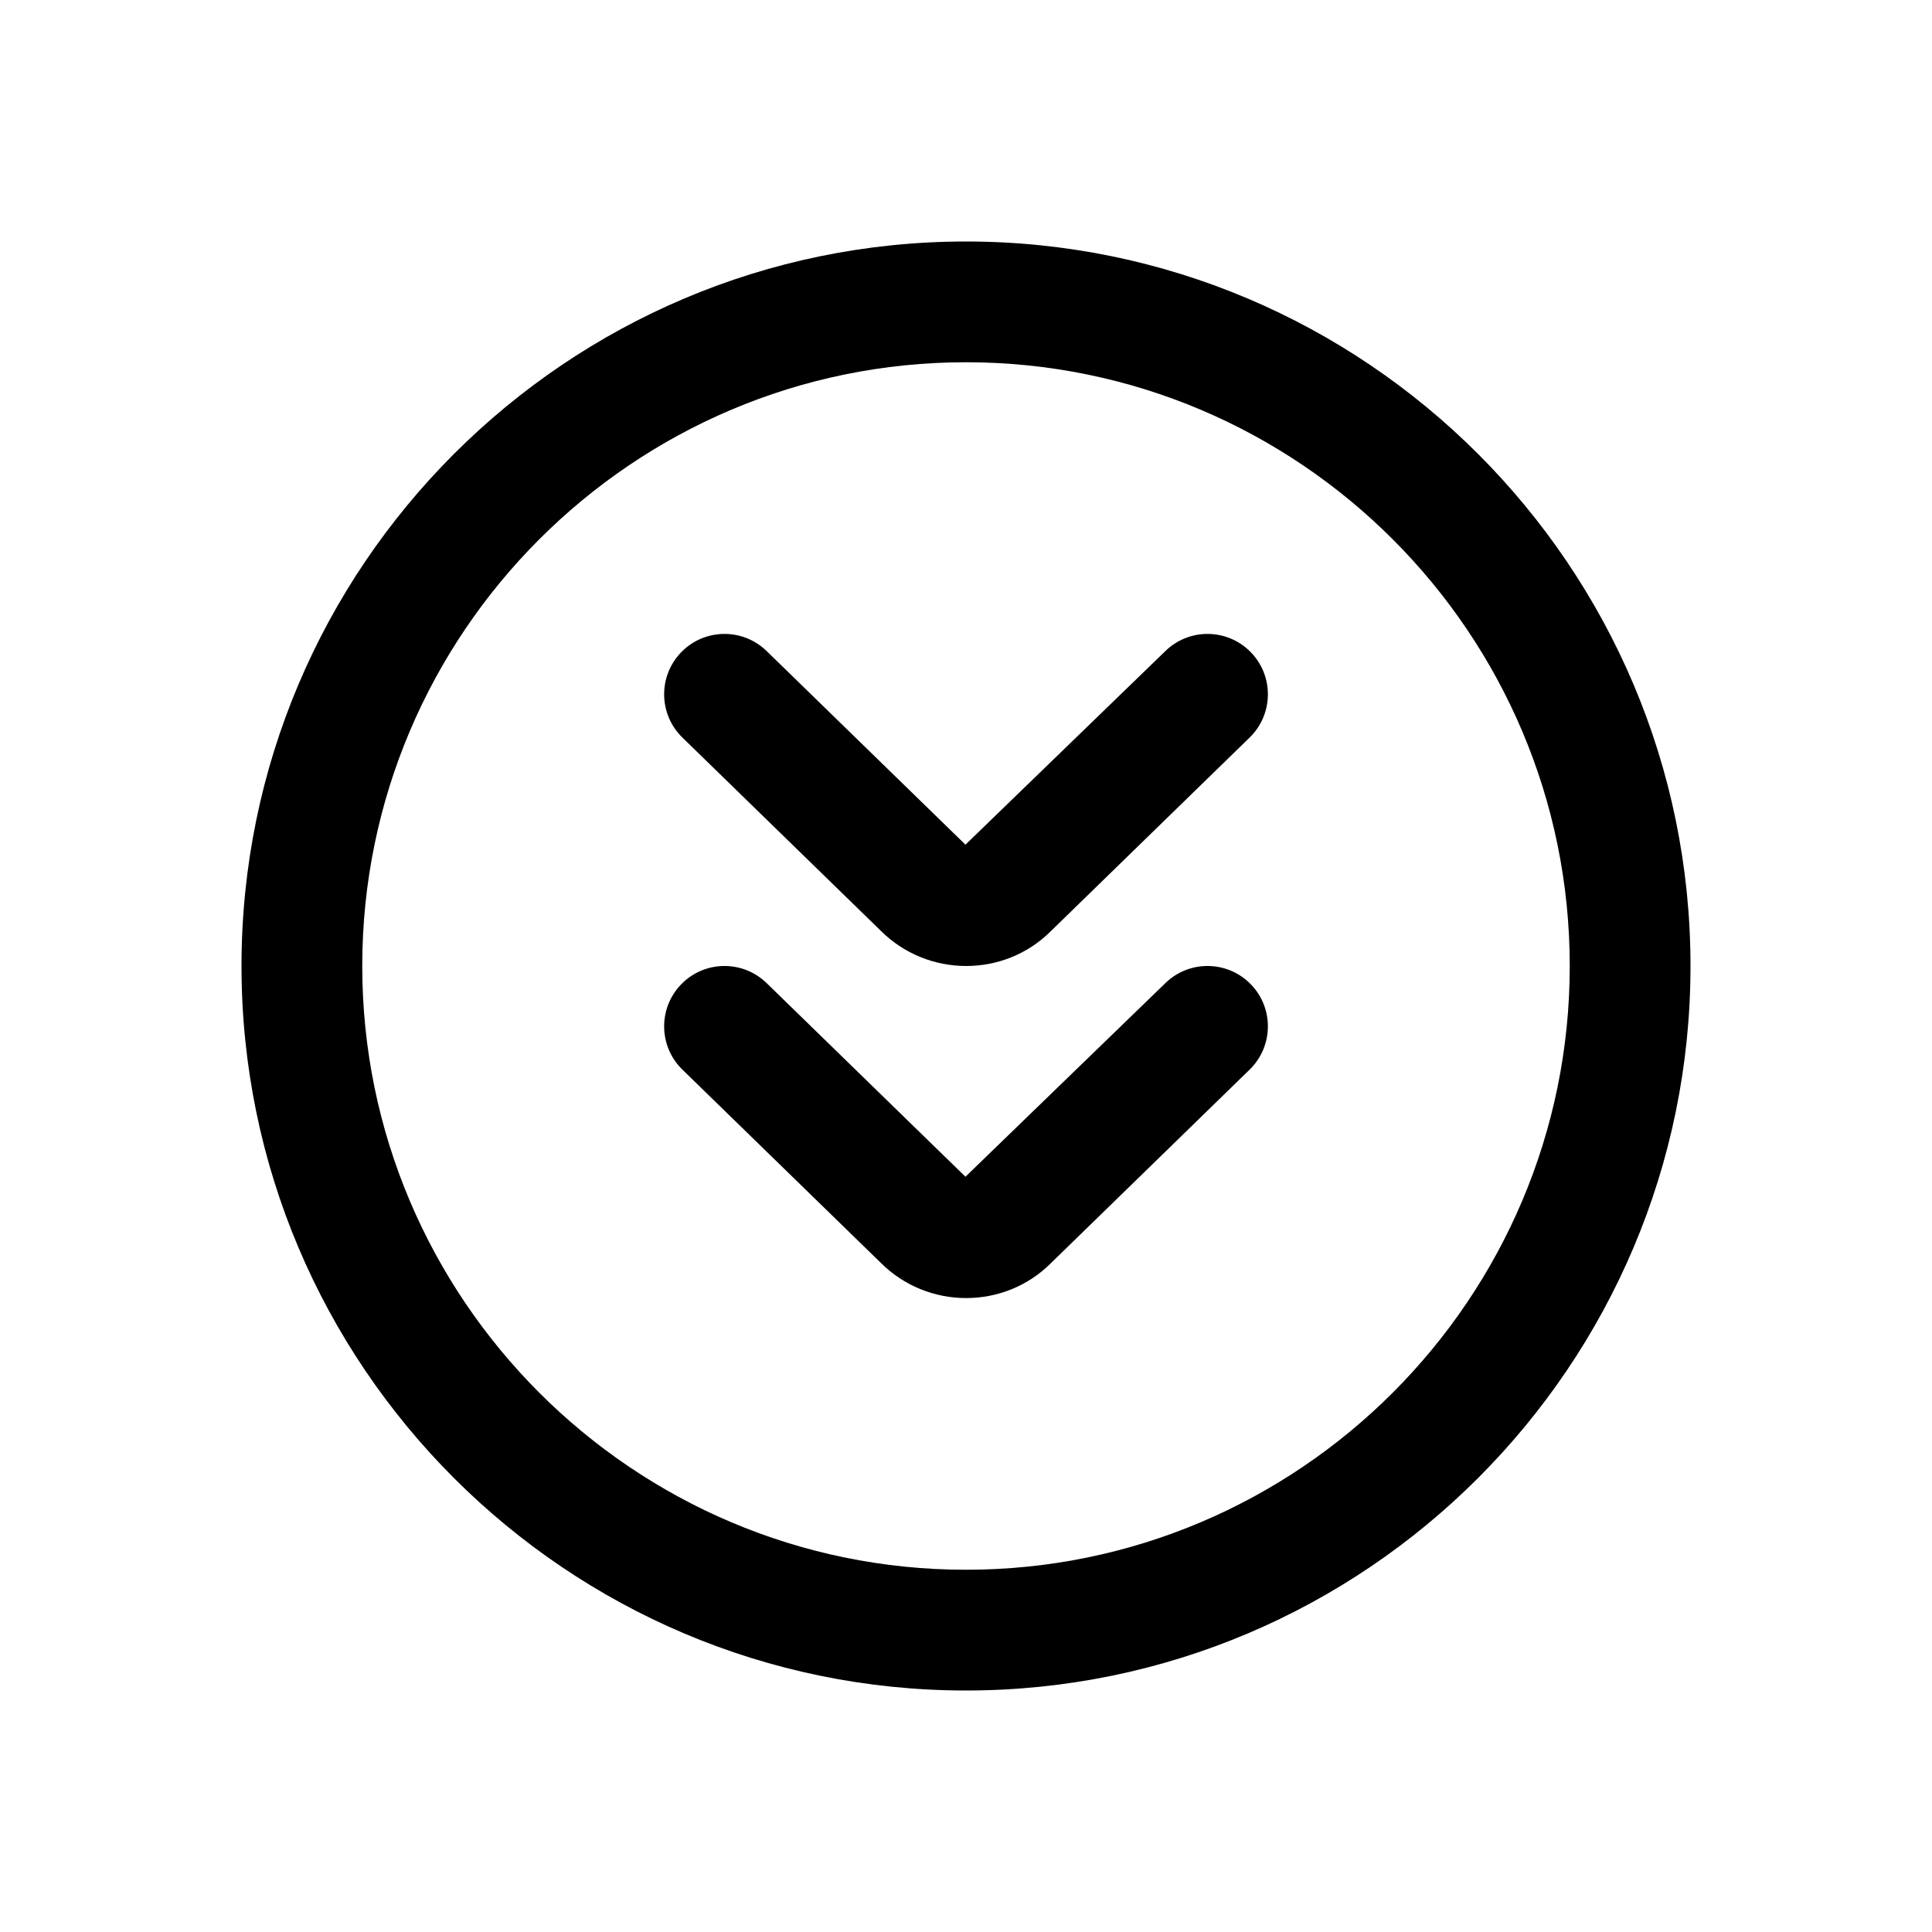
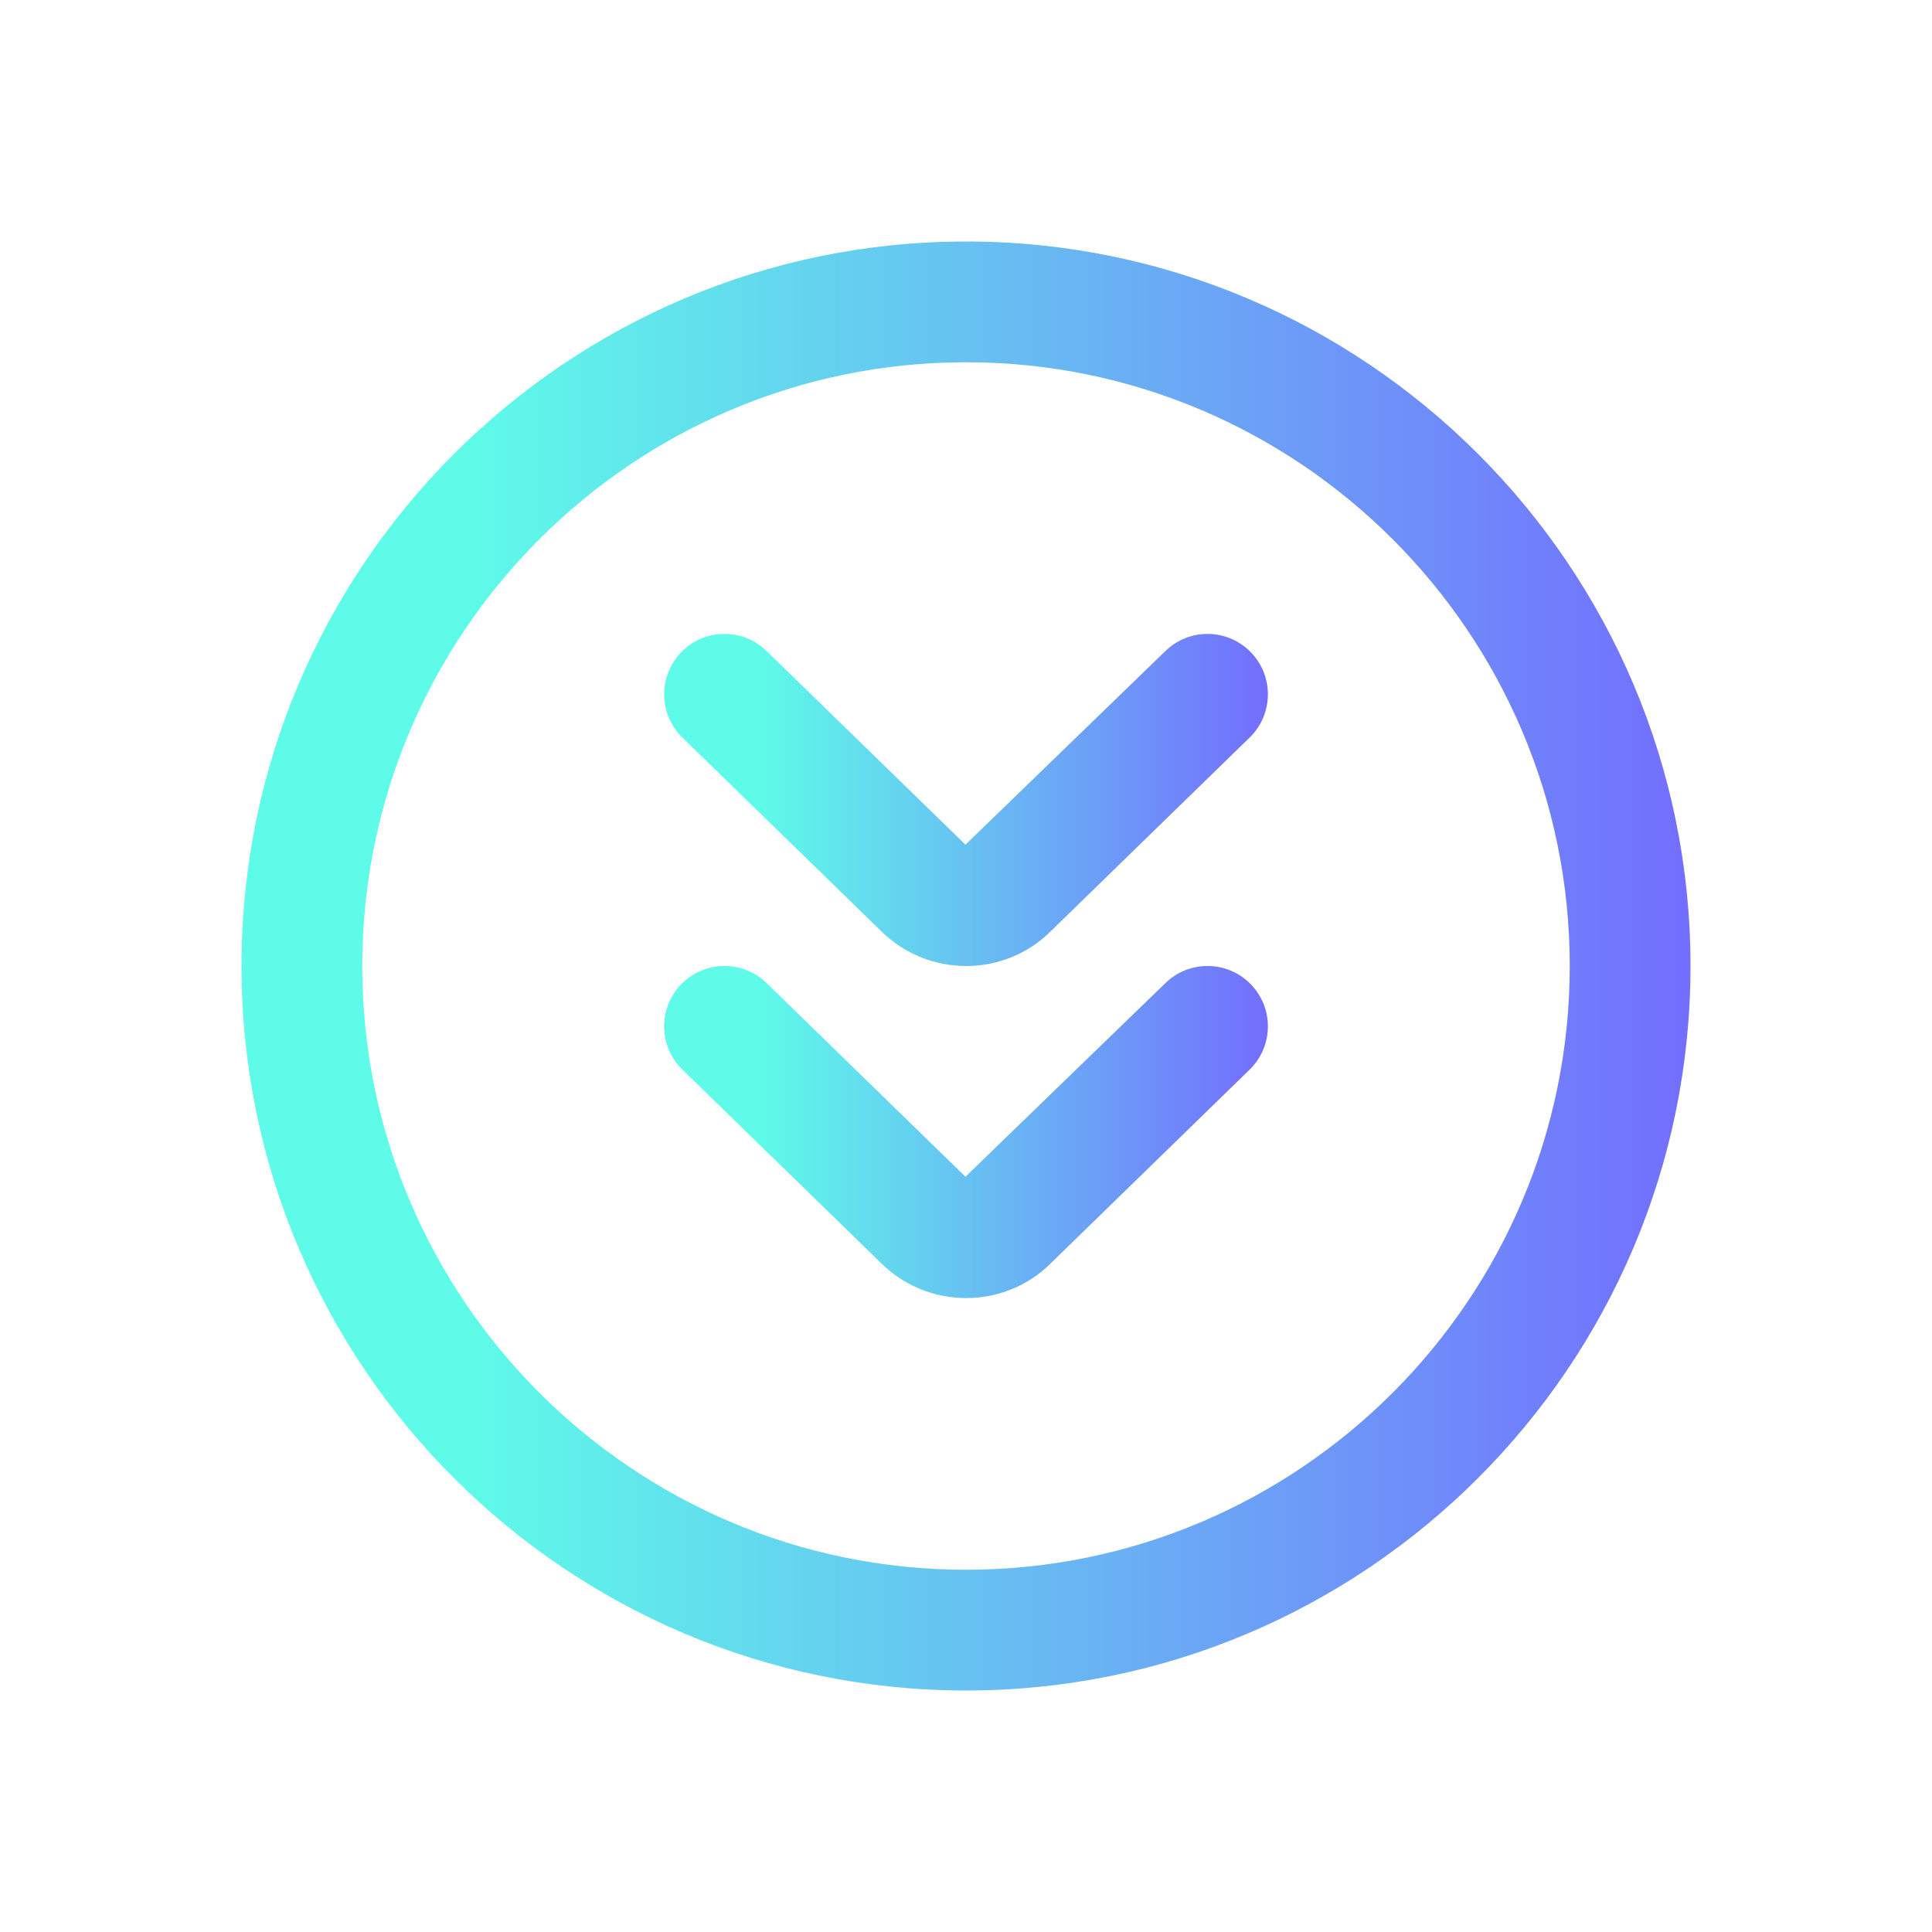
<svg xmlns="http://www.w3.org/2000/svg" id="Layer" enable-background="new 0 0 64 64" height="512" viewBox="0 0 64 64" width="512">
-   <path class="circle" d="m32 56c13.233 0 24-10.766 24-24s-10.767-24-24-24-24 10.766-24 24 10.767 24 24 24zm0-44c11.028 0 20 8.972 20 20s-8.972 20-20 20-20-8.972-20-20 8.972-20 20-20z" />
-   <path class="arrow" d="m29.172 30.828c.782.782 1.809 1.172 2.835 1.172 1.019 0 2.034-.386 2.803-1.154l6.586-6.414c.791-.771.808-2.037.037-2.828-.77-.791-2.037-.808-2.828-.037l-6.623 6.414-6.586-6.414c-.791-.771-2.059-.754-2.828.037-.771.792-.754 2.058.037 2.828z" />
-   <path class="arrow" d="m29.172 41.828c.782.782 1.809 1.172 2.835 1.172 1.019 0 2.034-.386 2.803-1.154l6.586-6.414c.791-.771.808-2.037.037-2.828-.77-.791-2.037-.808-2.828-.037l-6.623 6.414-6.586-6.414c-.791-.771-2.059-.754-2.828.037-.771.792-.754 2.058.037 2.828z" />
+   <path class="circle" fill="url(#gradient)" d="m32 56c13.233 0 24-10.766 24-24s-10.767-24-24-24-24 10.766-24 24 10.767 24 24 24zm0-44c11.028 0 20 8.972 20 20s-8.972 20-20 20-20-8.972-20-20 8.972-20 20-20z" />
+   <path class="arrow" fill="url(#gradient)" d="m29.172 30.828c.782.782 1.809 1.172 2.835 1.172 1.019 0 2.034-.386 2.803-1.154l6.586-6.414c.791-.771.808-2.037.037-2.828-.77-.791-2.037-.808-2.828-.037l-6.623 6.414-6.586-6.414c-.791-.771-2.059-.754-2.828.037-.771.792-.754 2.058.037 2.828z" />
+   <path class="arrow" fill="url(#gradient)" d="m29.172 41.828c.782.782 1.809 1.172 2.835 1.172 1.019 0 2.034-.386 2.803-1.154l6.586-6.414c.791-.771.808-2.037.037-2.828-.77-.791-2.037-.808-2.828-.037l-6.623 6.414-6.586-6.414c-.791-.771-2.059-.754-2.828.037-.771.792-.754 2.058.037 2.828z" />
+   <defs>
+     <linearGradient id="gradient">
+       <stop offset="15%" stop-color="#5EFCE8" />
+       <stop offset="100%" stop-color="#736EFE" />
+     </linearGradient>
+   </defs>
</svg>
